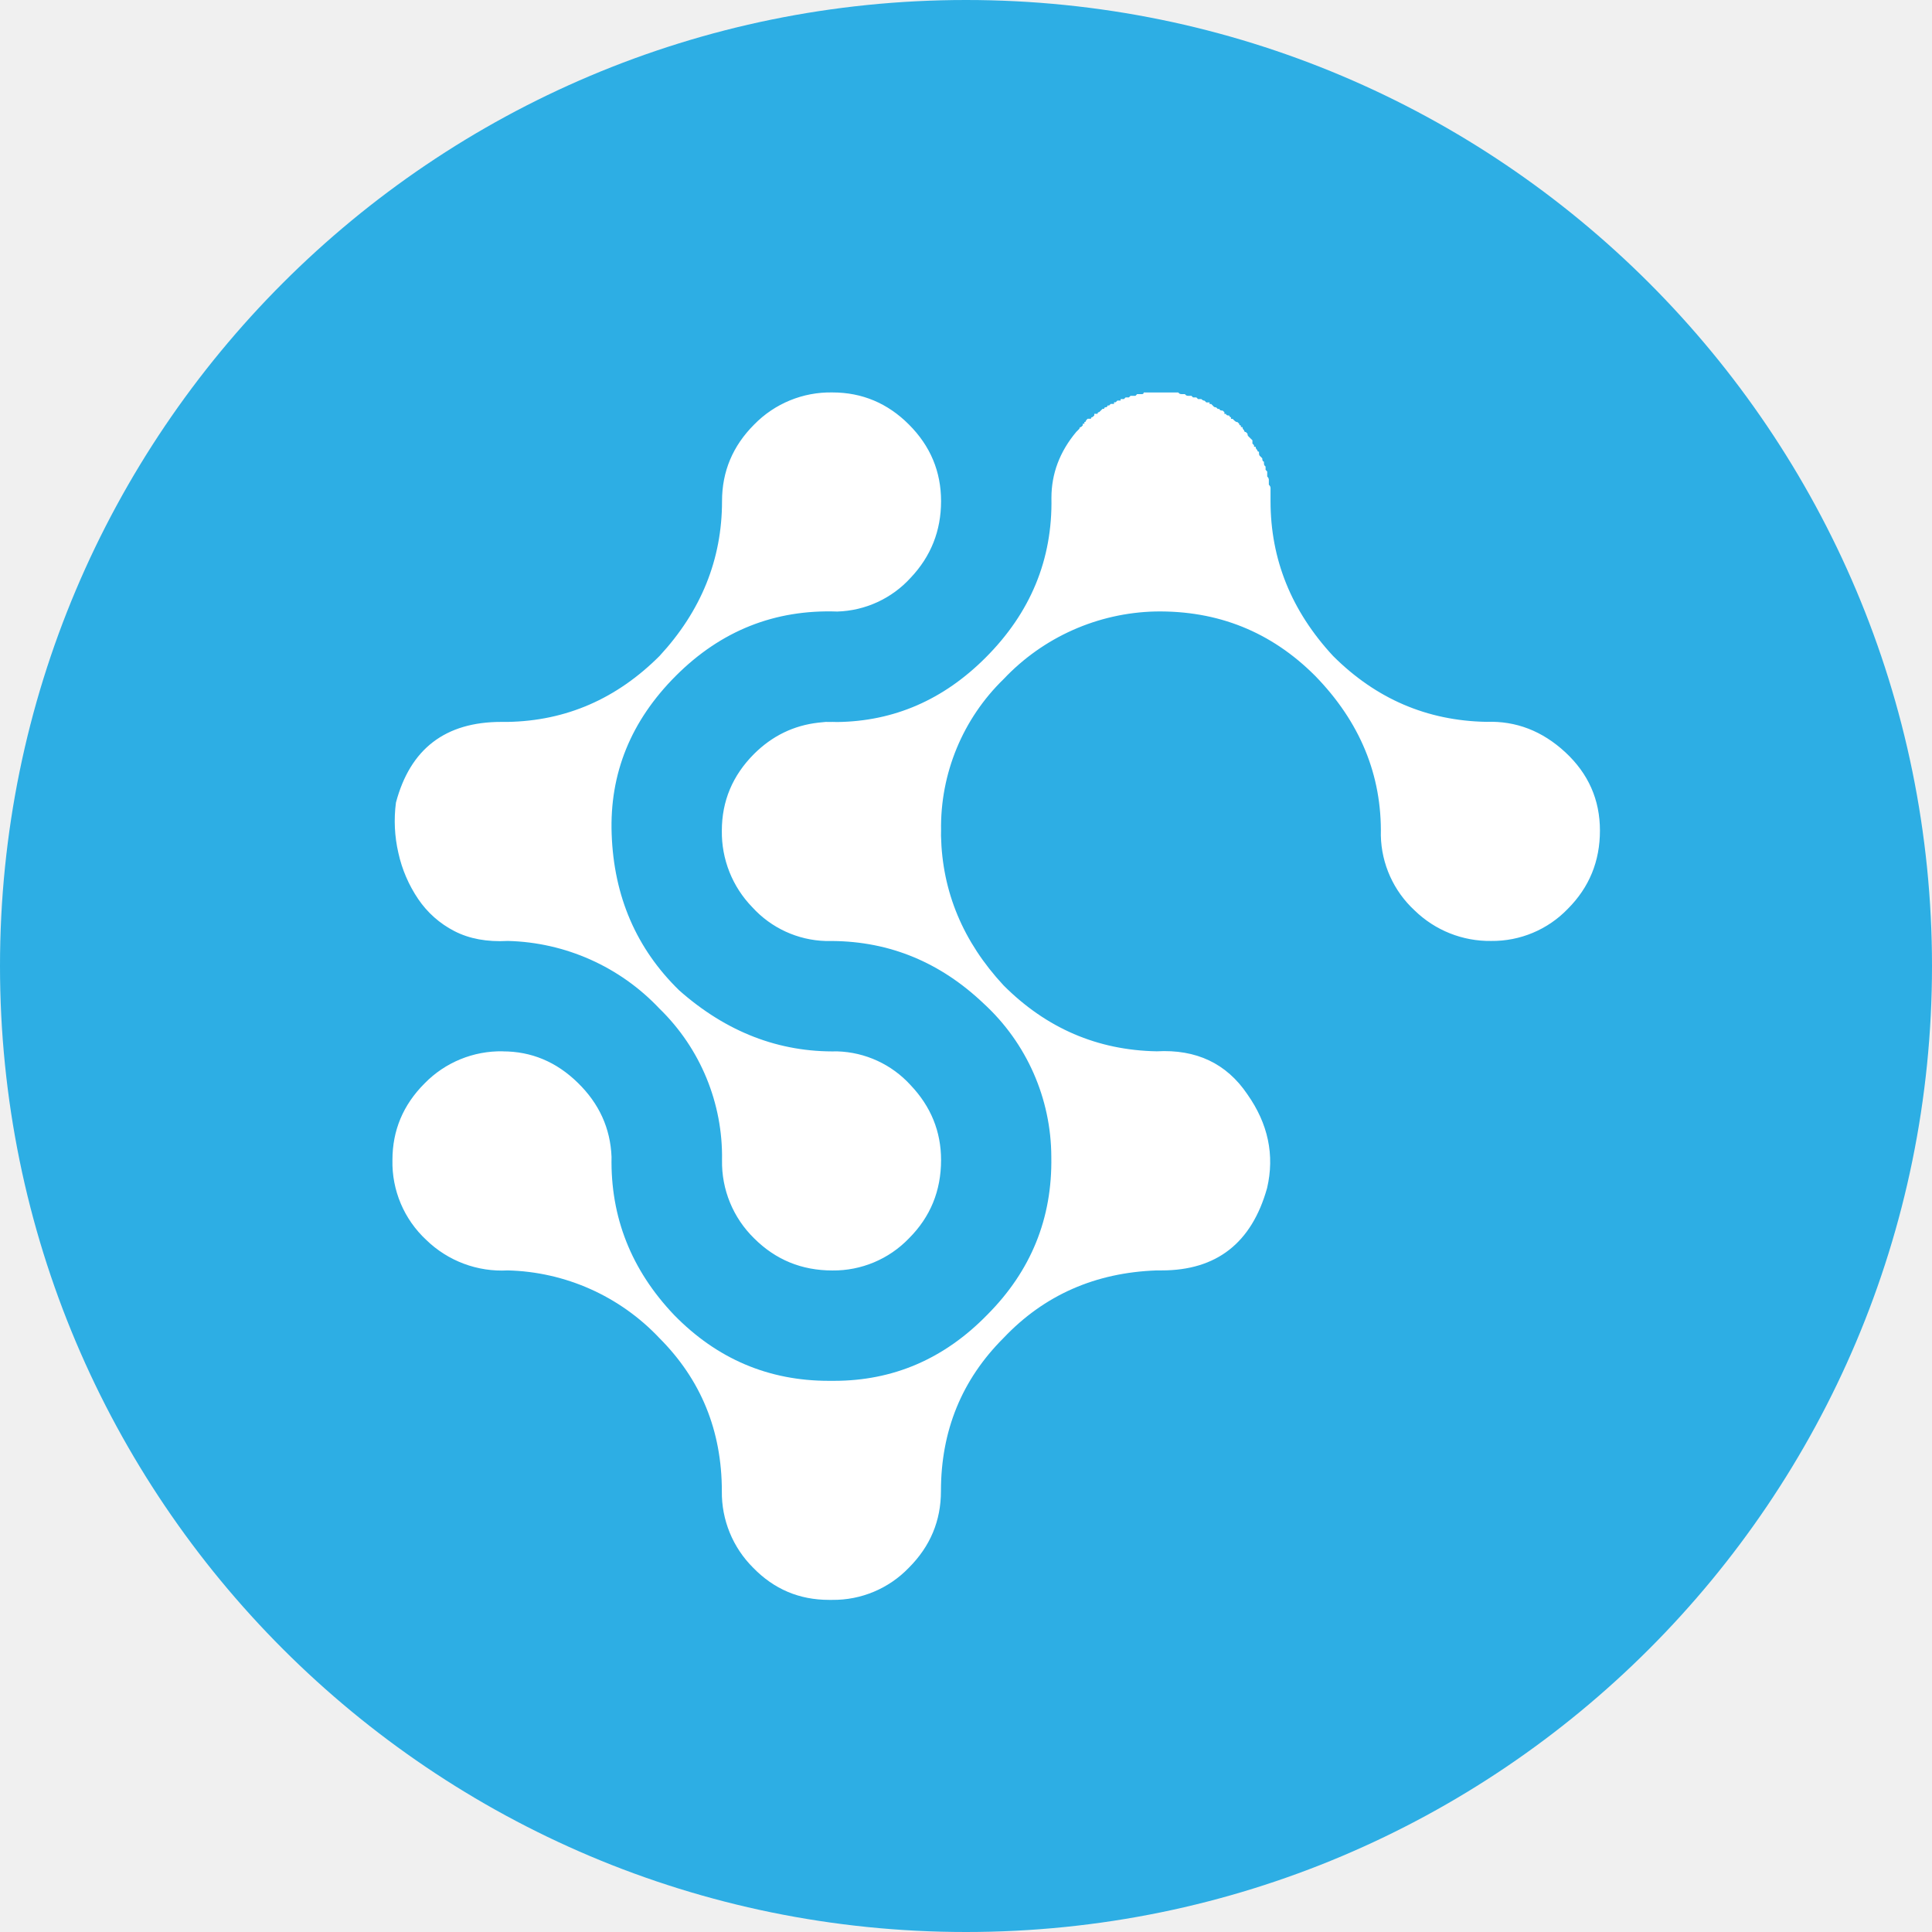
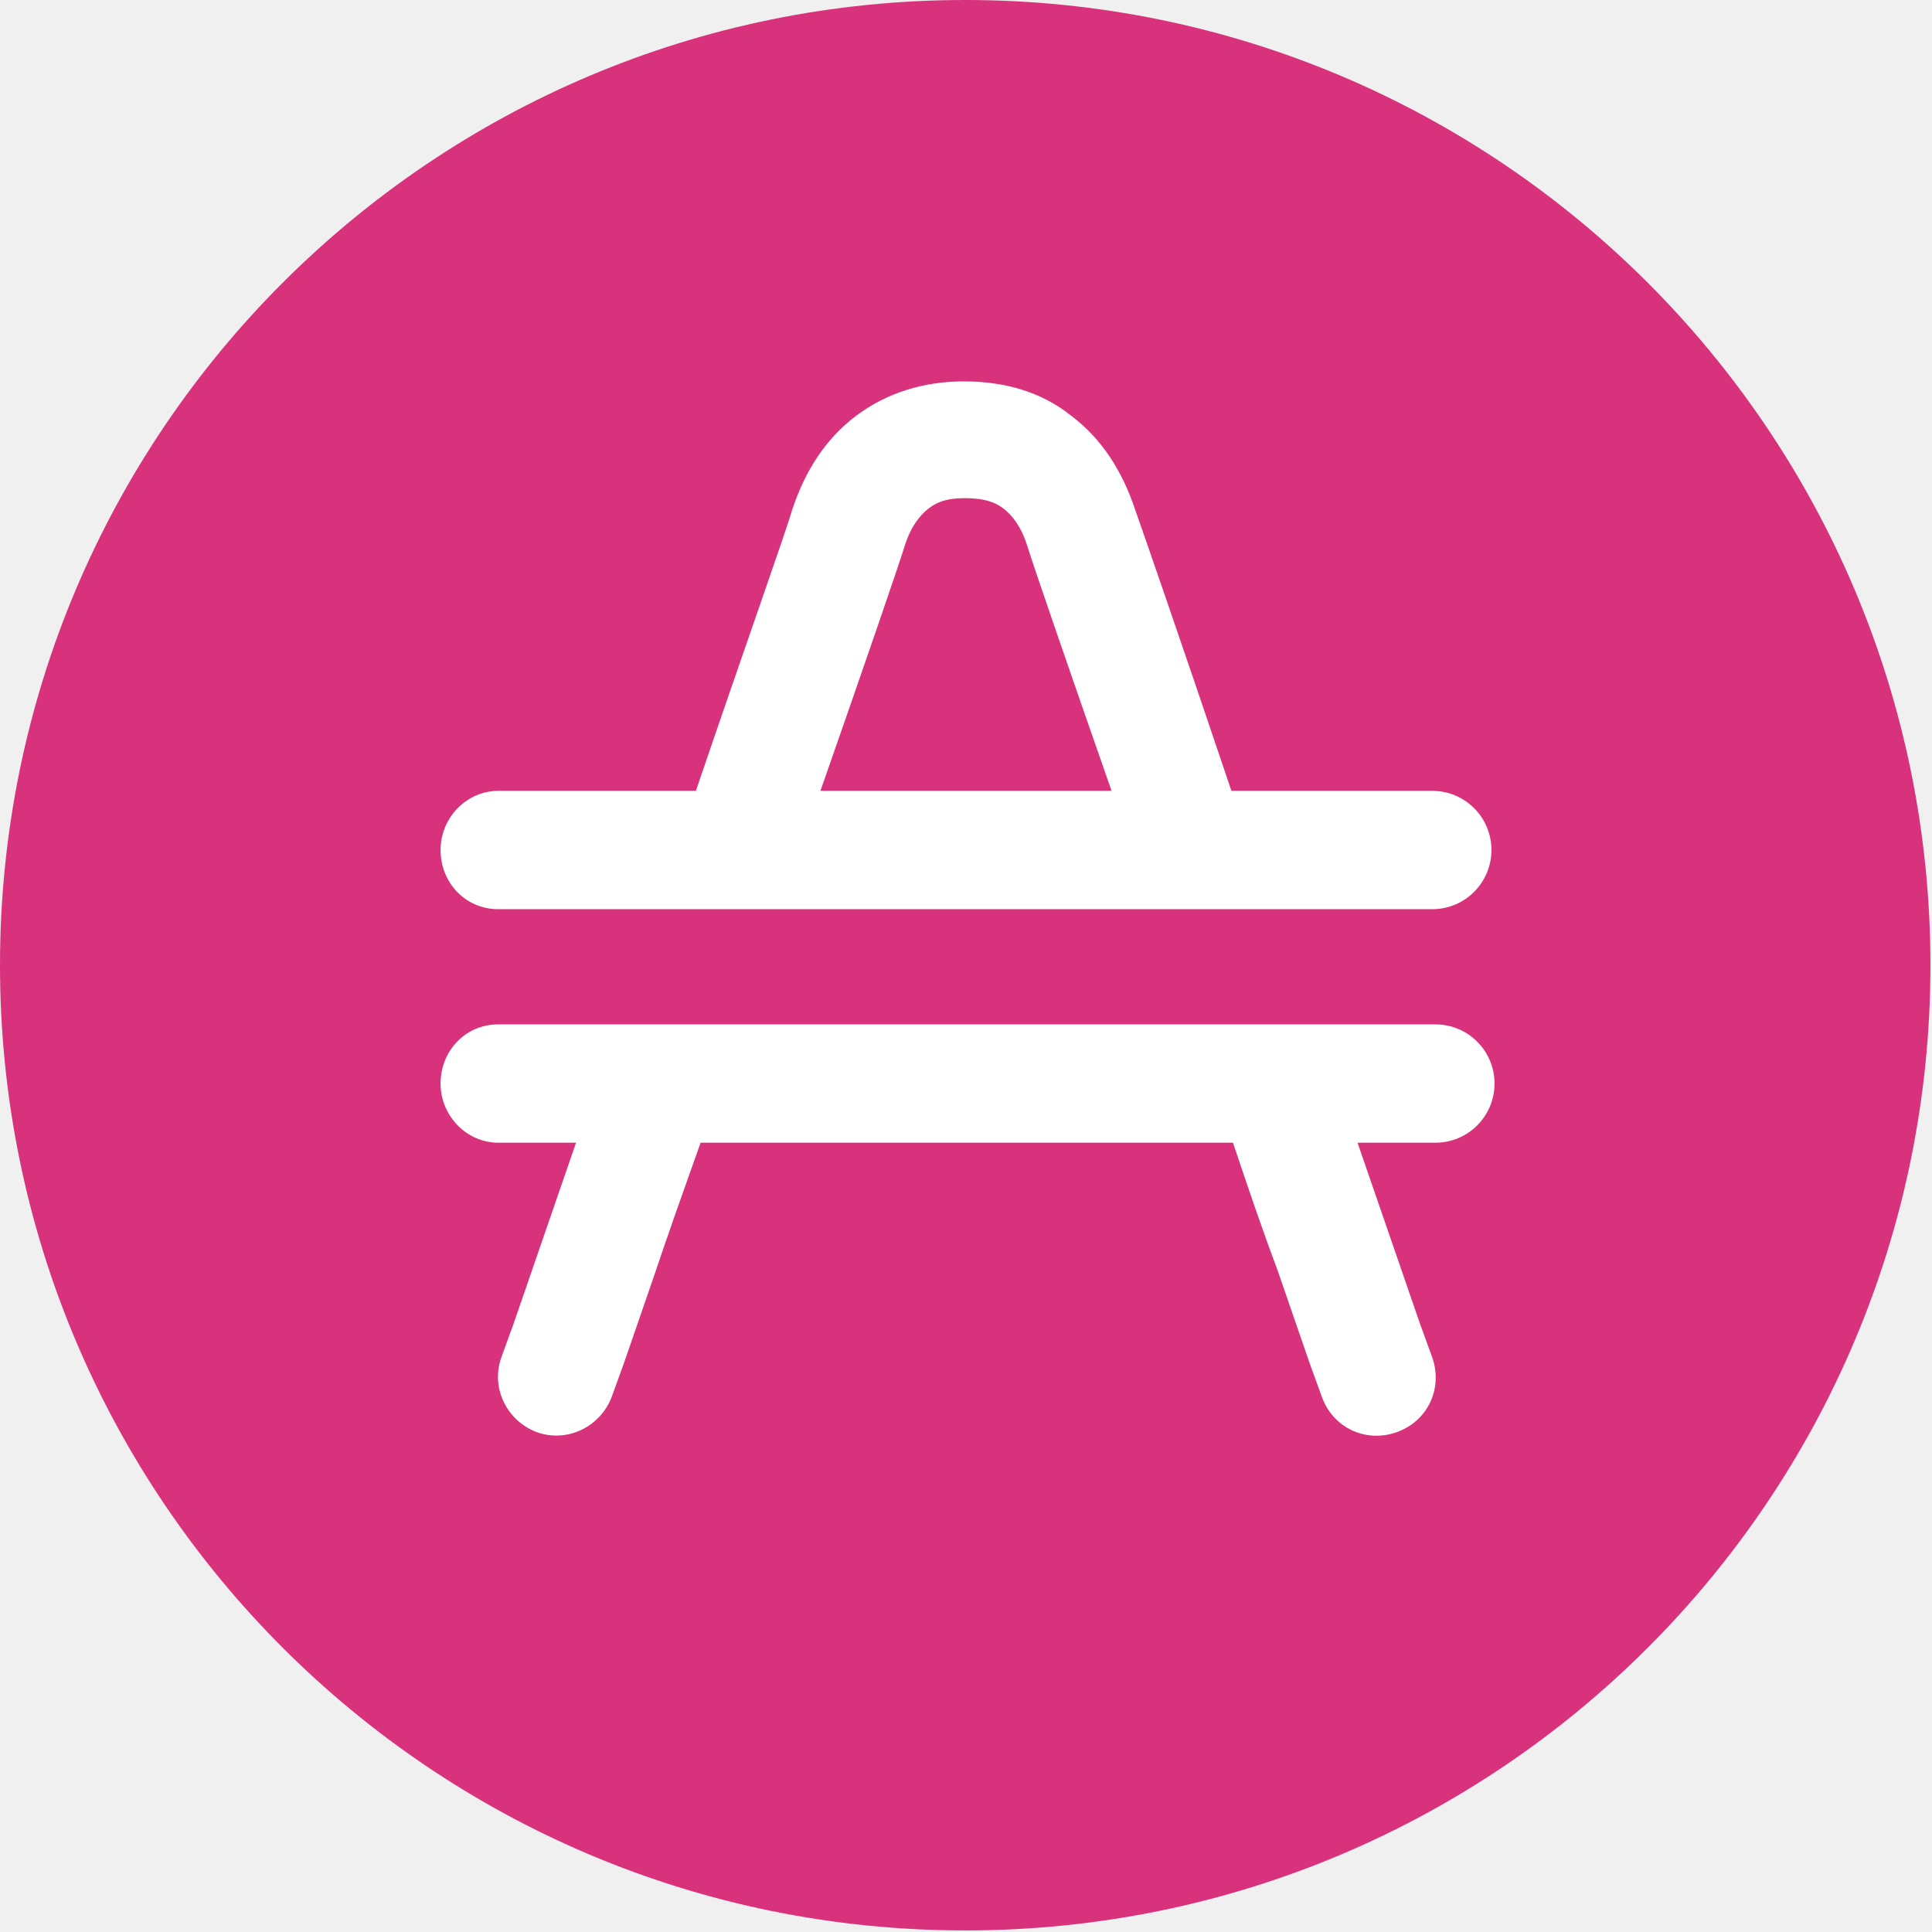
- <svg xmlns="http://www.w3.org/2000/svg" width="32" height="32">
-   <g fill="none" fill-rule="evenodd">
-     <circle cx="16" cy="16" r="16" fill="#2DAEE4" />
-     <path fill="#FFF" d="M8.303 11.957h.11c.963-.018 1.8-.382 2.51-1.091.69-.746 1.036-1.601 1.036-2.565 0-.491.177-.914.532-1.269a1.764 1.764 0 011.296-.532c.49 0 .914.177 1.268.532.355.355.532.778.532 1.269 0 .49-.168.914-.504 1.269a1.71 1.71 0 01-1.214.559c-1.037-.037-1.928.318-2.674 1.064s-1.1 1.619-1.064 2.62c.036 1.036.41 1.9 1.119 2.591.782.691 1.655 1.028 2.619 1.01a1.71 1.71 0 011.214.56c.336.354.504.768.504 1.24 0 .51-.177.942-.532 1.297a1.732 1.732 0 01-1.268.532c-.51 0-.941-.178-1.296-.532a1.764 1.764 0 01-.532-1.296 3.42 3.42 0 00-1.037-2.51 3.57 3.57 0 00-2.51-1.12c-.345.019-.64-.036-.886-.163a1.61 1.61 0 01-.6-.532 2.21 2.21 0 01-.328-.764 2.344 2.344 0 01-.04-.832c.236-.891.818-1.337 1.745-1.337zm.025 5.457c.473 0 .887.173 1.241.519.355.345.541.755.56 1.228-.019 1 .327 1.873 1.036 2.619.71.727 1.564 1.091 2.565 1.091h.082c.982 0 1.827-.364 2.537-1.091.727-.728 1.082-1.6 1.064-2.62a3.458 3.458 0 00-1.119-2.537c-.718-.683-1.553-1.029-2.507-1.037h-.112a1.71 1.71 0 01-1.214-.559 1.78 1.78 0 01-.505-1.269c0-.49.178-.914.532-1.269.301-.3.658-.474 1.07-.52l.12-.012.046.001a2.139 2.139 0 01.143.001c.94-.012 1.758-.367 2.457-1.066.746-.746 1.11-1.628 1.091-2.647 0-.4.137-.764.41-1.091l.027-.027.027-.028c0-.018.01-.027.027-.027l.028-.027v-.027h.027V6.99c.018 0 .027-.009.027-.027l.027-.027h.055c0-.019.01-.028.027-.028l.028-.027v-.027h.054c0-.019.01-.028.027-.028l.028-.027.027-.027h.027c0-.018.01-.027.028-.027.018 0 .027-.01.027-.028h.027l.027-.027h.055v-.027h.027l.028-.028h.054V6.61h.055l.027-.027h.055l.027-.027h.082l.027-.028h.082c.018 0 .027-.009.027-.027h.573l.014.014c.009.009.022.013.04.013h.055l.014.014c.009.009.022.014.04.014h.055l.027.027h.055l.027.027h.055c.018.018.036.027.054.027l.028.028h.054v.027h.028l.027.027.013.014c.01.01.023.014.041.014l.028.027h.027c0 .018.018.027.054.027l.028.027v.028h.027c0 .018.018.027.055.027 0 .018.009.027.027.027v.028h.027l.028.027c.018.018.036.027.054.027l.027.028c0 .018.01.027.028.027v.027h.027c0 .018.005.032.014.04l.013.015c0 .018.01.027.028.027l.027.027c0 .018.004.032.013.041l.014.014.027.027.028.027v.055l.027.027V7.4h.027c0 .019.005.032.014.041l.013.014c0 .018.01.027.028.027v.028c0 .018.004.031.013.04l.014.014.027.027c0 .037.01.055.028.055v.027c0 .019.004.032.013.041l.014.014v.054l.027.028v.082c.018.018.027.036.027.054v.082c.019.018.028.036.028.055V8.3c0 .964.345 1.819 1.036 2.565.71.709 1.556 1.073 2.538 1.091.49-.018.927.15 1.31.505.381.354.572.786.572 1.296 0 .509-.177.94-.532 1.296a1.732 1.732 0 01-1.269.532 1.78 1.78 0 01-1.268-.505 1.739 1.739 0 01-.56-1.242c.019-1-.345-1.882-1.09-2.646-.728-.728-1.61-1.082-2.647-1.064a3.57 3.57 0 00-2.51 1.119 3.419 3.419 0 00-1.037 2.51l-.001.084c.02.93.365 1.757 1.036 2.48.709.71 1.555 1.074 2.537 1.092.654-.036 1.155.2 1.5.71.346.49.455 1.01.328 1.555-.255.91-.837 1.364-1.746 1.364h-.082c-1.019.036-1.865.41-2.537 1.119-.692.691-1.037 1.537-1.037 2.537 0 .491-.177.914-.532 1.269a1.732 1.732 0 01-1.269.532h-.054c-.491 0-.91-.177-1.255-.532a1.755 1.755 0 01-.519-1.269c0-1-.345-1.846-1.036-2.537a3.57 3.57 0 00-2.51-1.119 1.793 1.793 0 01-1.35-.505 1.752 1.752 0 01-.56-1.323c0-.491.177-.914.532-1.269a1.764 1.764 0 011.296-.532z" />
-   </g>
+ <svg xmlns="http://www.w3.org/2000/svg" width="32" height="32" viewBox="0 0 32 32" fill="none">
+   <path d="M15.987 31.459C24.532 31.459 31.459 24.532 31.459 15.987C31.459 7.442 24.532 0.516 15.987 0.516C7.442 0.516 0.516 7.442 0.516 15.987C0.516 24.532 7.442 31.459 15.987 31.459Z" fill="#F2E3EE" />
+   <path d="M15.987 31.974C24.817 31.974 31.974 24.817 31.974 15.987C31.974 7.158 24.817 0 15.987 0C7.158 0 0 7.158 0 15.987C0 24.817 7.158 31.974 15.987 31.974Z" fill="#D9327C" />
+   <path fill-rule="evenodd" clip-rule="evenodd" d="M15.368 8.432C15.239 8.535 15.085 8.716 14.982 9.051C14.878 9.386 14.311 11.036 13.589 13.099H18.411C17.689 11.036 17.122 9.386 17.018 9.051C16.915 8.716 16.761 8.535 16.632 8.432C16.503 8.329 16.322 8.251 15.987 8.251C15.652 8.251 15.497 8.329 15.368 8.432ZM8.251 13.099H11.526C12.325 10.753 13.022 8.793 13.125 8.432C13.331 7.813 13.666 7.272 14.182 6.885C14.698 6.498 15.317 6.317 15.961 6.317C16.606 6.317 17.225 6.472 17.741 6.885C18.256 7.272 18.591 7.813 18.798 8.432C18.927 8.793 19.597 10.727 20.396 13.099H23.723C24.264 13.099 24.703 13.537 24.703 14.079C24.703 14.62 24.264 15.059 23.723 15.059H21.119H19.081H12.919H10.882H8.251C7.71 15.059 7.297 14.62 7.297 14.079C7.297 13.537 7.736 13.099 8.251 13.099ZM8.251 16.967C7.71 16.967 7.297 17.405 7.297 17.947C7.297 18.488 7.736 18.927 8.251 18.927H9.541L9.025 20.422L8.509 21.918L8.303 22.485C8.122 23.001 8.406 23.542 8.896 23.723C9.412 23.903 9.953 23.62 10.134 23.13L10.34 22.562L10.856 21.067C11.062 20.448 11.32 19.726 11.604 18.927H20.422C20.68 19.7 20.938 20.448 21.17 21.067L21.686 22.562L21.892 23.13C22.073 23.645 22.614 23.903 23.13 23.723C23.645 23.542 23.903 23.001 23.723 22.485L23.517 21.918L23.001 20.422L22.485 18.927H23.774C24.316 18.927 24.754 18.488 24.754 17.947C24.754 17.405 24.316 16.967 23.774 16.967H21.815H19.778H12.3H10.263H8.251ZM22.769 22.769L23.671 22.459C23.671 22.459 23.671 22.459 22.769 22.769ZM22.769 22.769C21.866 23.078 21.866 23.078 21.866 23.078L22.769 22.769ZM9.231 22.769L10.134 23.078C10.134 23.078 10.134 23.078 9.231 22.769ZM9.231 22.769C8.329 22.459 8.329 22.459 8.329 22.459L9.231 22.769Z" fill="white" />
</svg>
